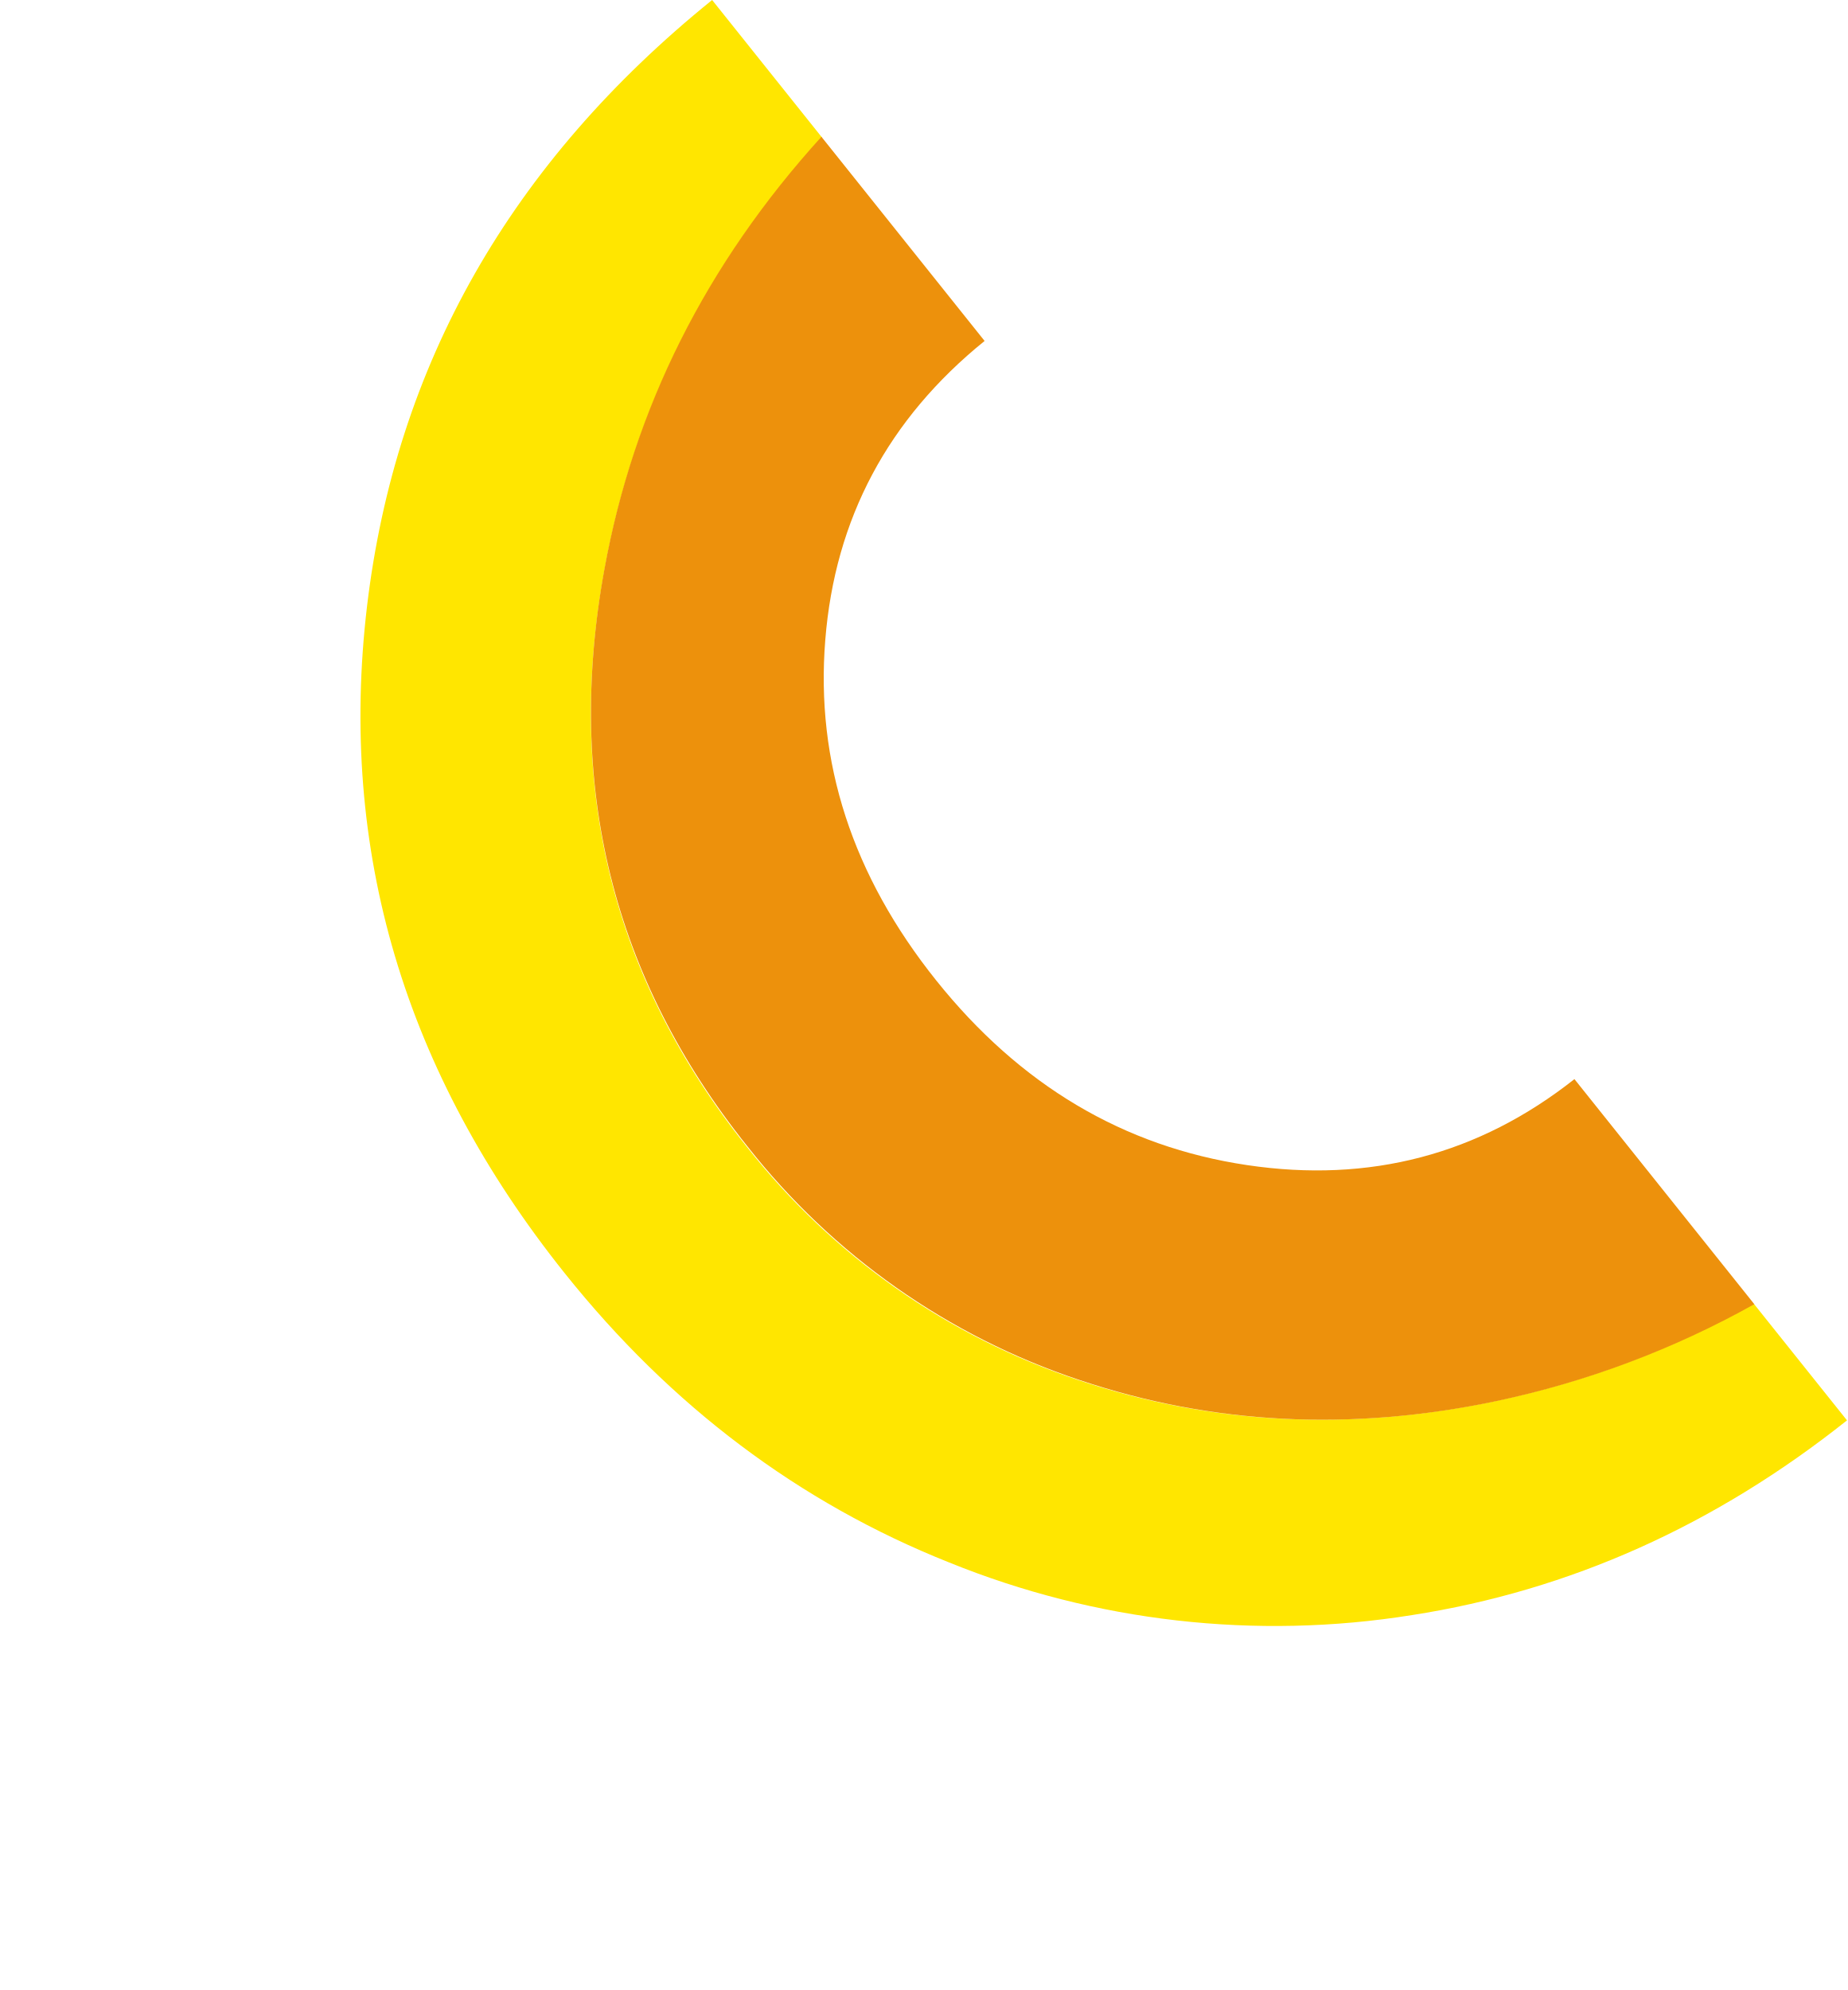
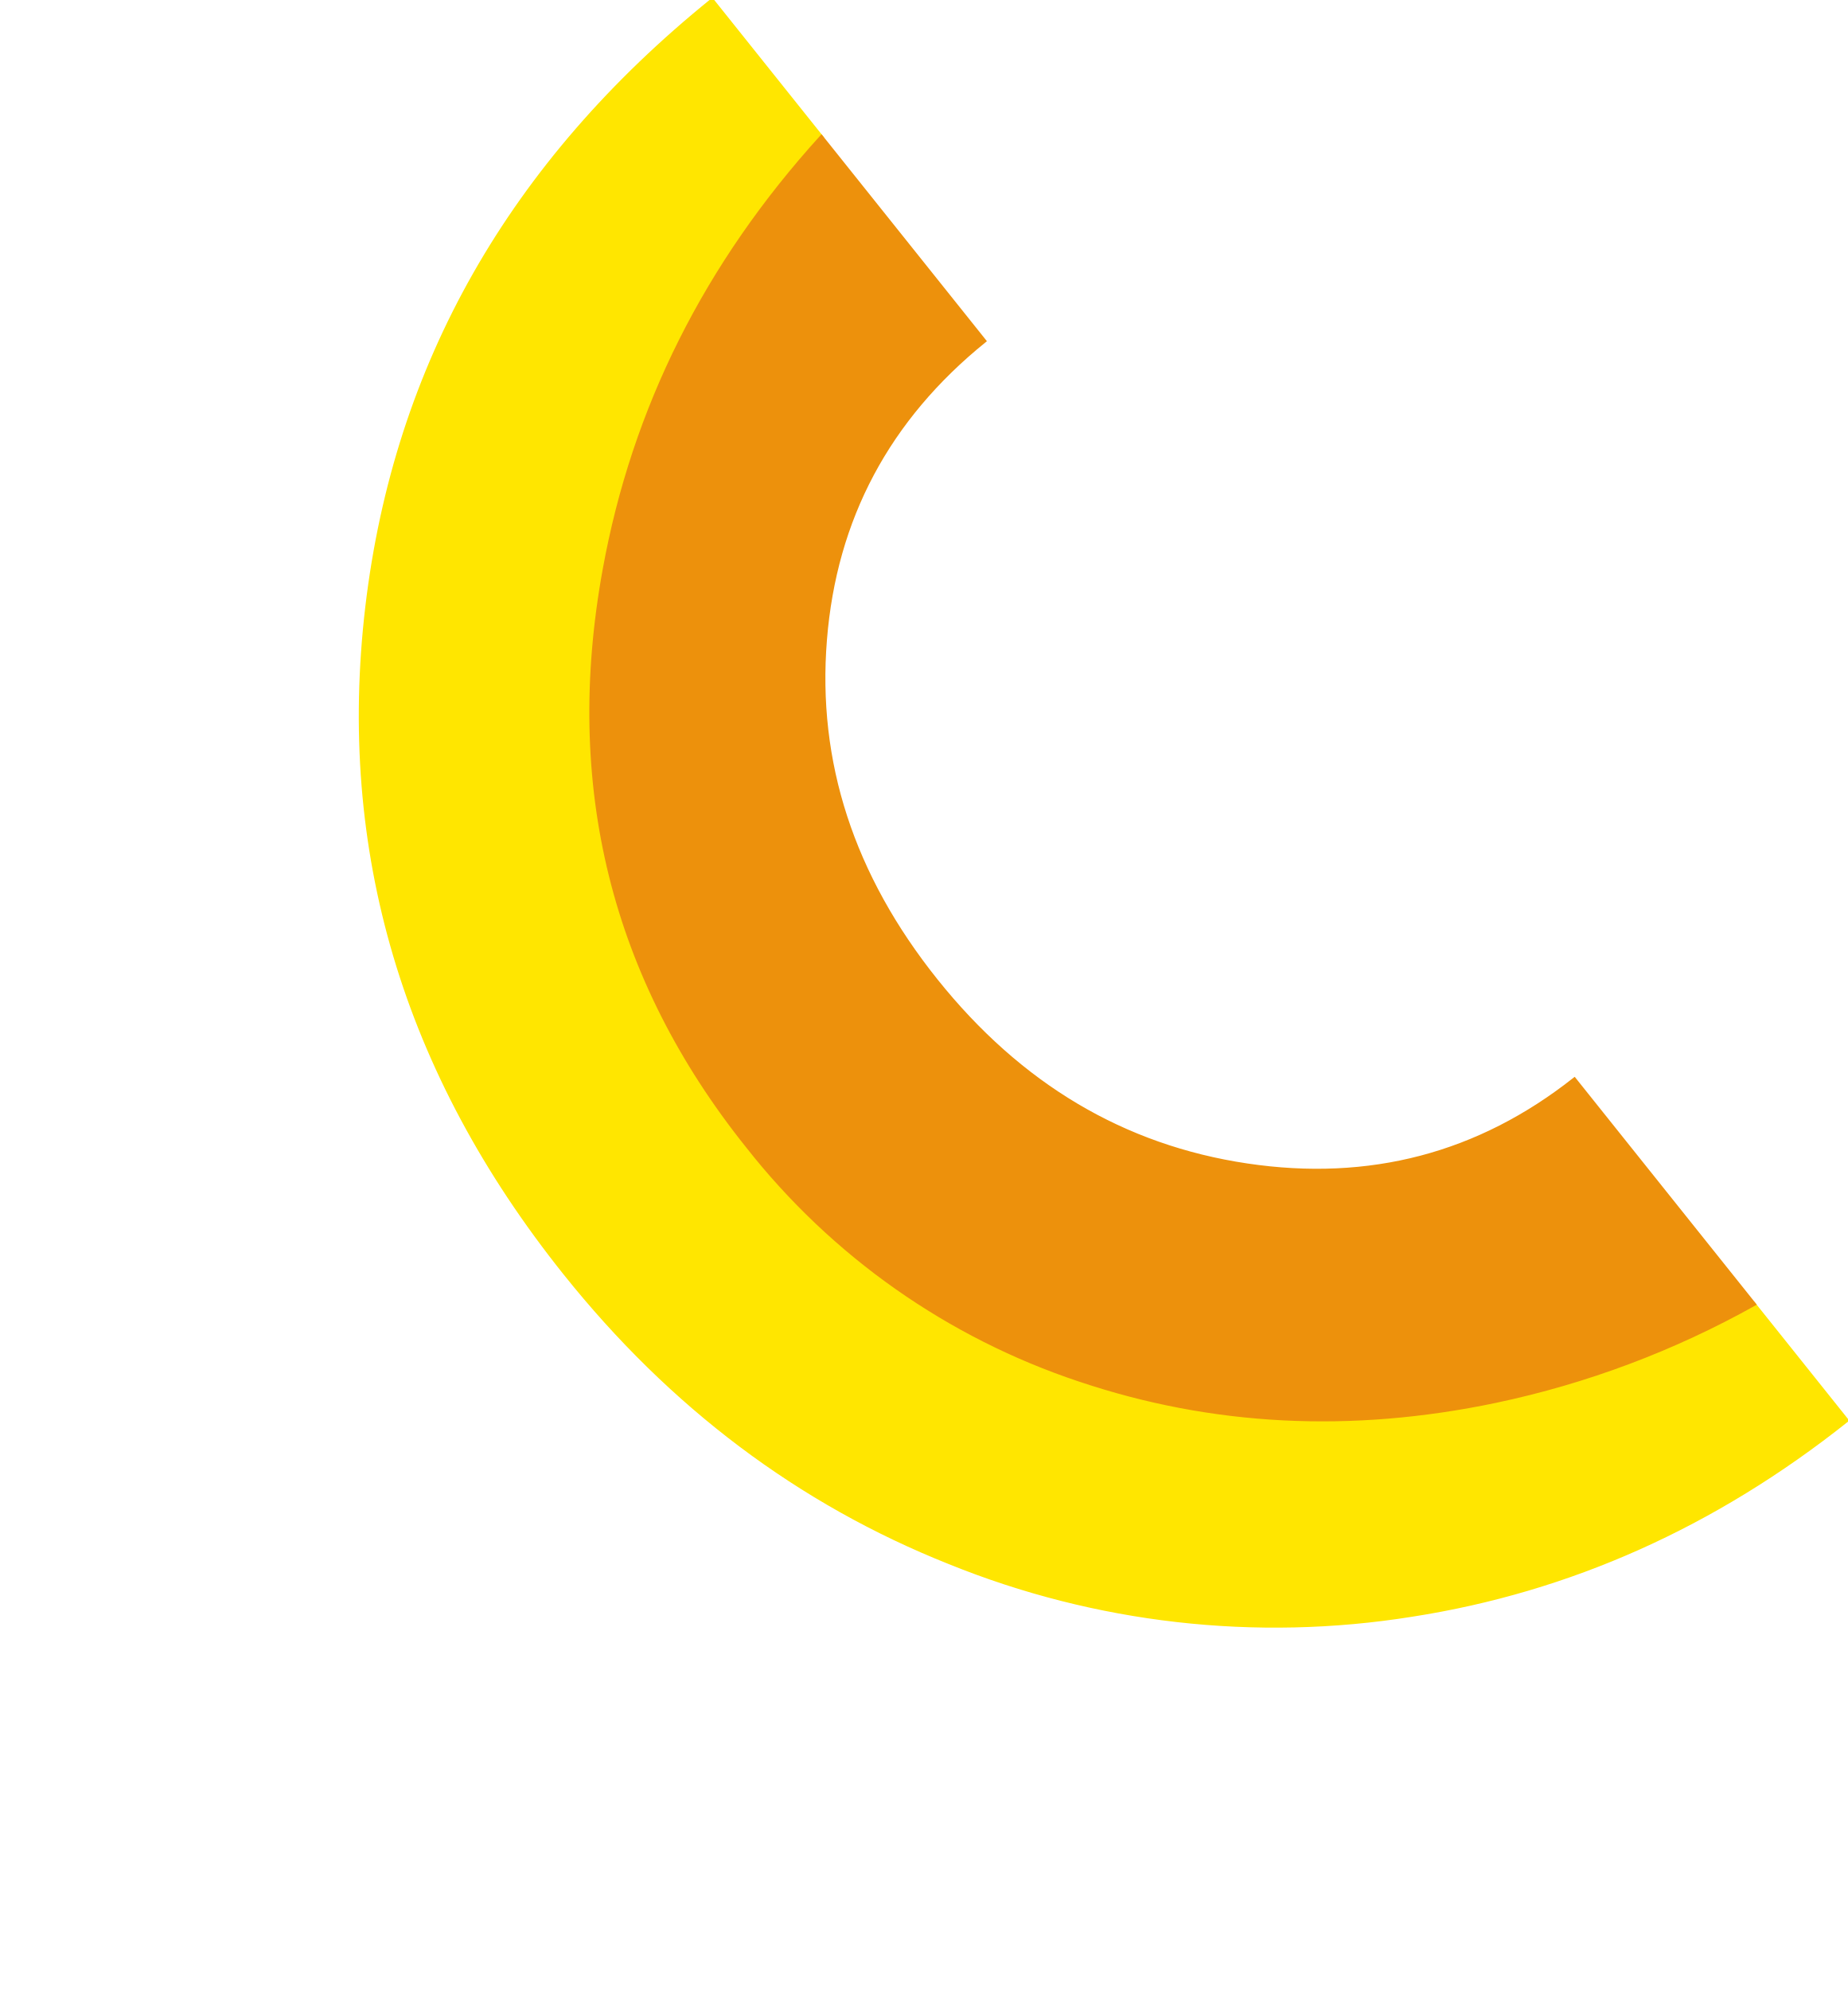
<svg xmlns="http://www.w3.org/2000/svg" viewBox="0 0 560 603" fill="none">
-   <path d="M326.974 418.228C287.204 405.035 252.202 380.431 226.329 347.481C185.593 296.517 171.204 238.295 183.161 172.814C192.074 123.958 214.054 80.232 249.1 41.636L215.821 -0.001C154.771 49.325 119.904 110.599 111.22 183.821C102.508 257.594 122.496 324.938 171.183 385.851C203.384 426.137 242.198 455.333 287.623 473.439C332.047 491.457 380.562 496.977 427.912 489.399C475.7 481.958 519.65 462.288 559.764 430.392L531.544 395.085C507.039 408.803 480.602 418.74 453.131 424.559C409.189 433.788 367.137 431.677 326.974 418.228Z" fill="#FFE600" />
-   <path d="M377.946 353.043C340.522 347.474 309.114 328.815 283.721 297.065C258.329 265.316 247.128 230.922 250.117 193.881C253.055 157.153 269.149 126.964 298.399 103.312L248.949 41.445C213.962 79.989 192.03 123.7 183.155 172.578C171.226 238.026 185.667 296.27 226.478 347.309C252.374 380.288 287.39 404.929 327.161 418.162C367.332 431.661 409.382 433.804 453.313 424.592C480.77 418.799 507.189 408.886 531.673 395.189L477.16 326.988C448.153 349.886 415.082 358.571 377.946 353.043Z" fill="#ED910C" />
+   <path d="M326.974 418.228C287.204 405.035 252.202 380.431 226.329 347.481C185.593 296.517 171.204 238.295 183.161 172.814C192.074 123.958 214.054 80.232 249.1 41.636L215.821 -0.001C154.771 49.325 119.904 110.599 111.22 183.821C102.508 257.594 122.496 324.938 171.183 385.851C203.384 426.137 242.198 455.333 287.623 473.439C332.047 491.457 380.562 496.977 427.912 489.399C475.7 481.958 519.65 462.288 559.764 430.392L531.544 395.085C507.039 408.803 480.602 418.74 453.131 424.559C409.189 433.788 367.137 431.677 326.974 418.228Z" fill="#FFE600" stroke="#FFE600" strokeWidth="4" />
+   <path d="M377.946 353.043C340.522 347.474 309.114 328.815 283.721 297.065C258.329 265.316 247.128 230.922 250.117 193.881C253.055 157.153 269.149 126.964 298.399 103.312L248.949 41.445C213.962 79.989 192.03 123.7 183.155 172.578C171.226 238.026 185.667 296.27 226.478 347.309C252.374 380.288 287.39 404.929 327.161 418.162C367.332 431.661 409.382 433.804 453.313 424.592C480.77 418.799 507.189 408.886 531.673 395.189L477.16 326.988C448.153 349.886 415.082 358.571 377.946 353.043Z" fill="#ED910C" stroke="#ED910C" strokeWidth="4" />
</svg>
